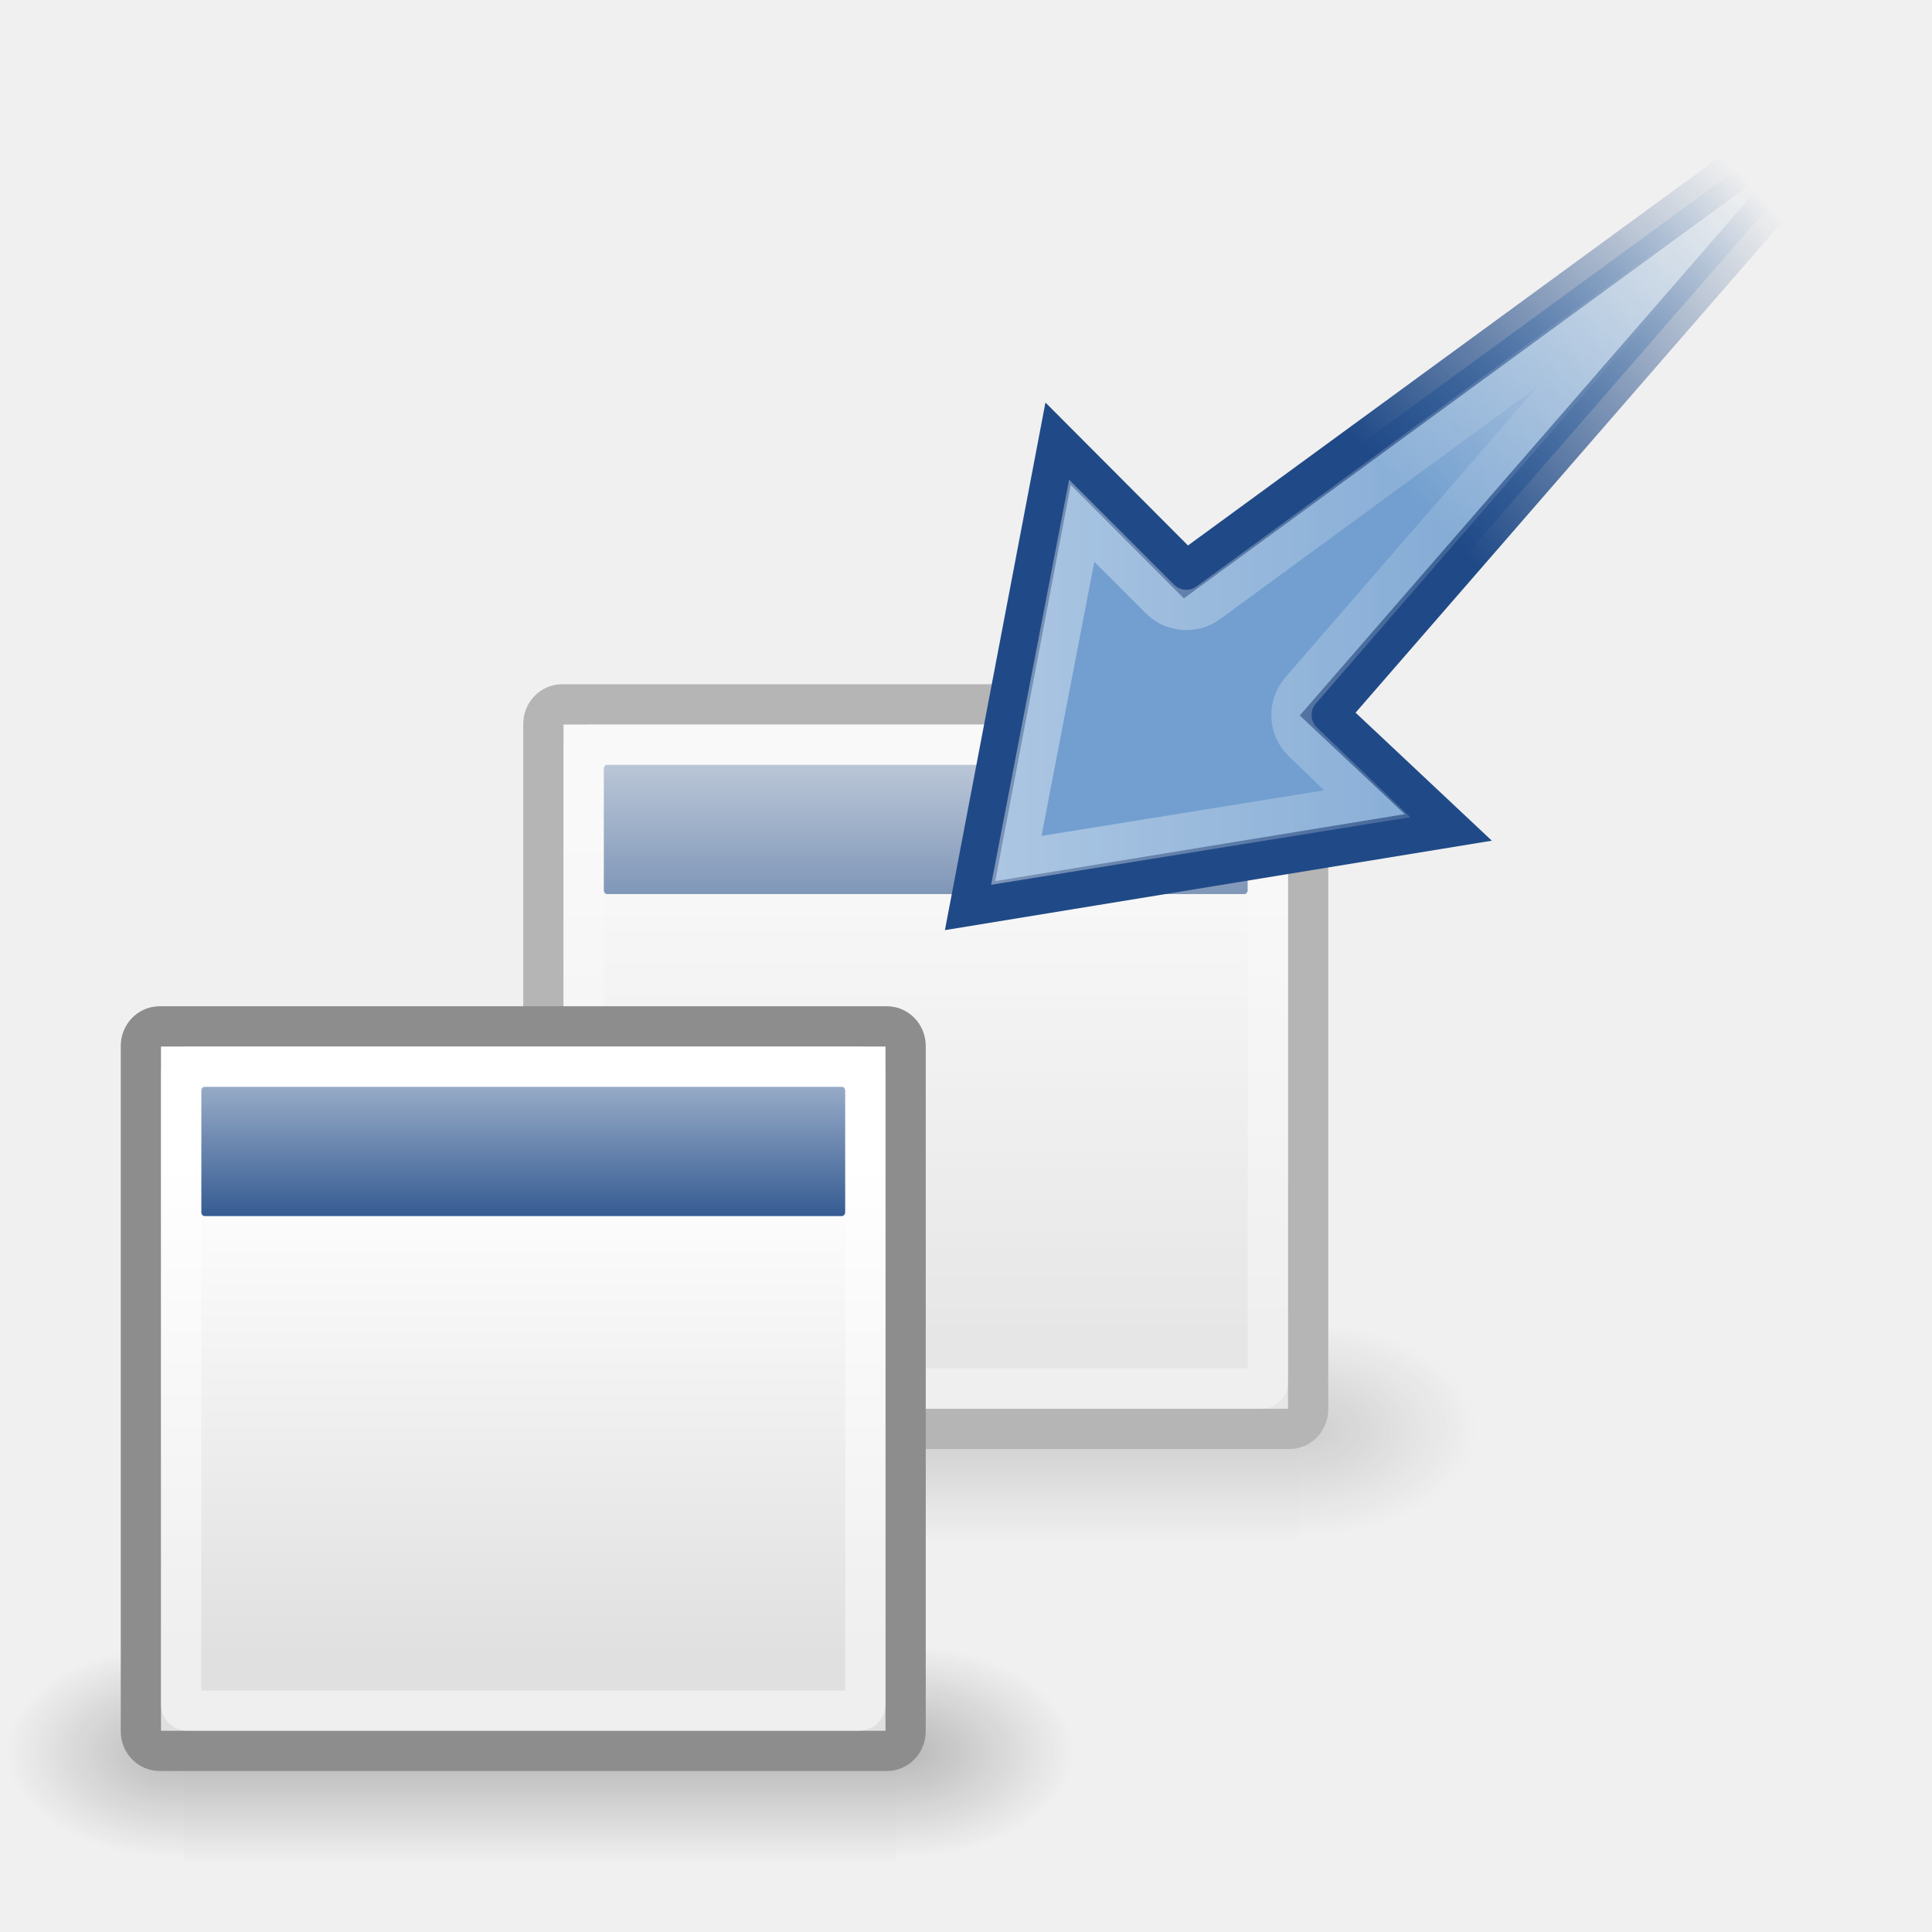
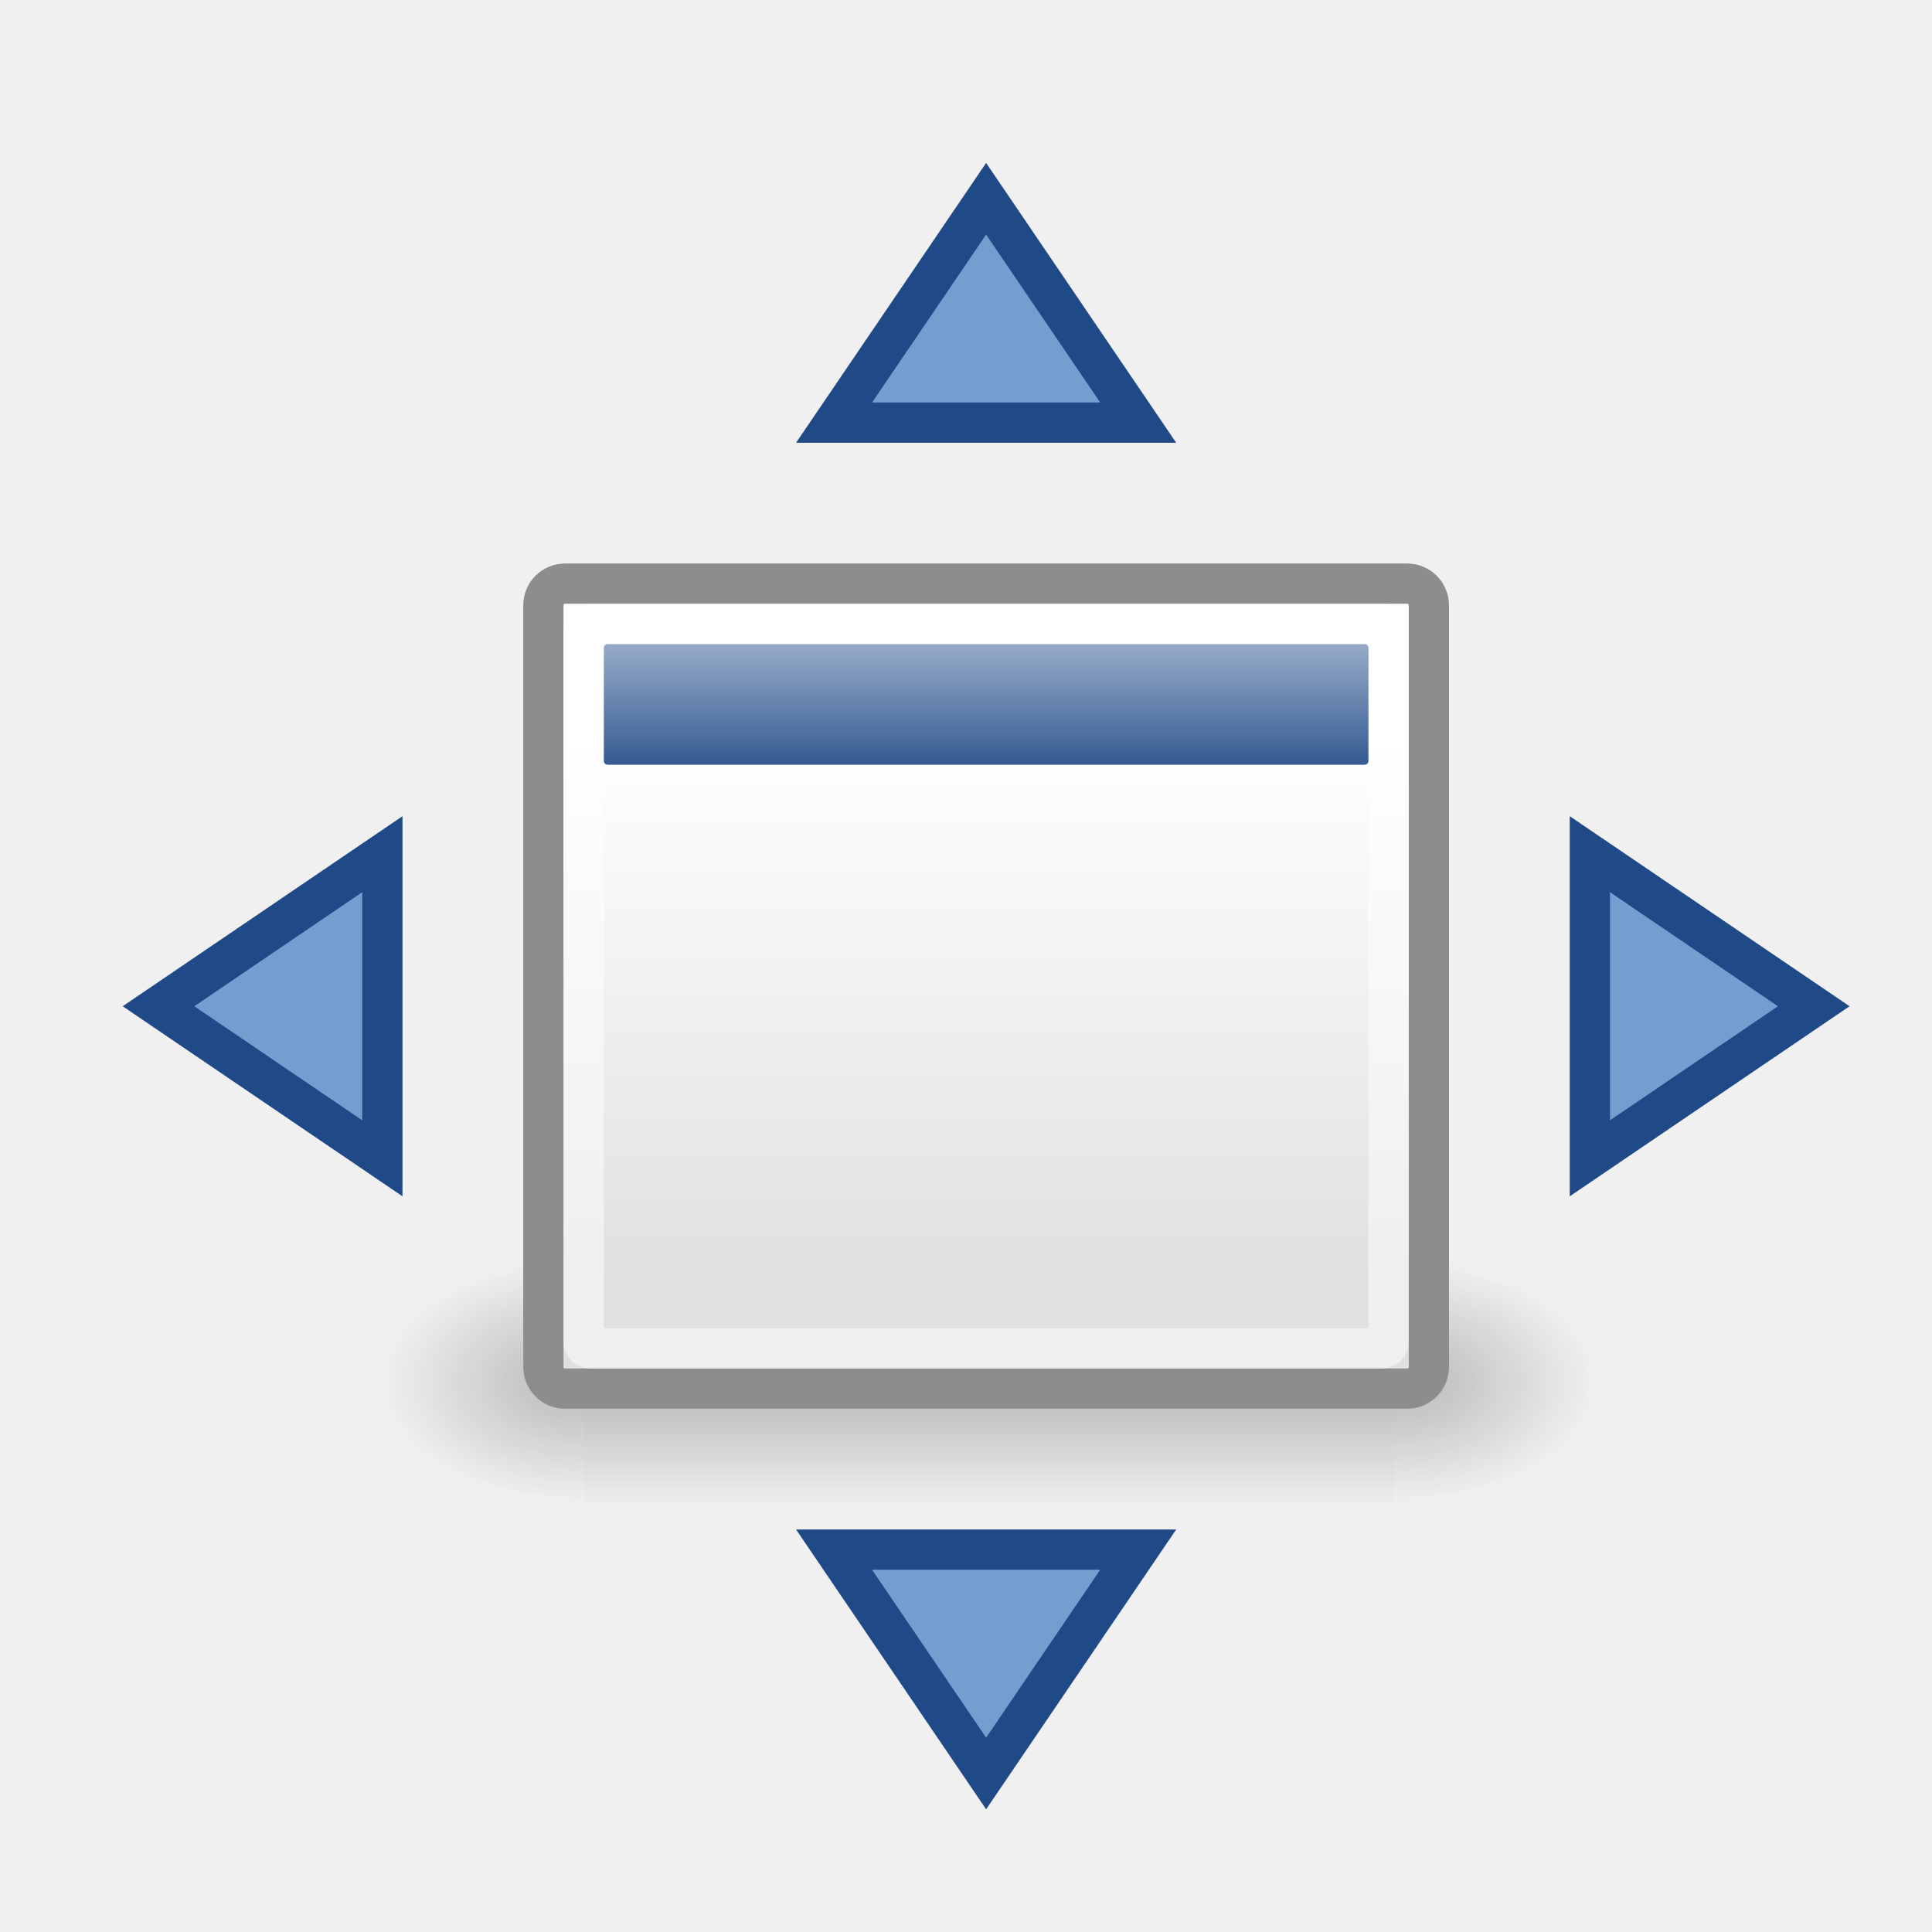
<svg xmlns="http://www.w3.org/2000/svg" xmlns:xlink="http://www.w3.org/1999/xlink" version="1.0" x="0" y="0" width="48" height="48" id="svg11300">
  <defs id="defs3">
-     <linearGradient id="linearGradient2905">
-       <stop style="stop-color:#729fcf;stop-opacity:1;" offset="0" id="stop2907" />
-       <stop style="stop-color:#729fcf;stop-opacity:0;" offset="1" id="stop2909" />
-     </linearGradient>
-     <linearGradient id="linearGradient2897">
-       <stop style="stop-color:#204a87;stop-opacity:1;" offset="0" id="stop2899" />
-       <stop style="stop-color:#204a87;stop-opacity:0;" offset="1" id="stop2901" />
-     </linearGradient>
-     <linearGradient id="linearGradient2889">
-       <stop style="stop-color:white;stop-opacity:1;" offset="0" id="stop2891" />
-       <stop style="stop-color:white;stop-opacity:0;" offset="1" id="stop2893" />
-     </linearGradient>
    <radialGradient xlink:href="#linearGradient5060" id="radialGradient5031" gradientUnits="userSpaceOnUse" gradientTransform="matrix(-2.774389,0,0,1.969706,112.7623,-872.8854)" cx="605.714" cy="486.648" fx="605.714" fy="486.648" r="117.143" />
    <linearGradient id="linearGradient5060">
      <stop style="stop-color:black;stop-opacity:1;" offset="0" id="stop5062" />
      <stop style="stop-color:black;stop-opacity:0;" offset="1" id="stop5064" />
    </linearGradient>
    <radialGradient xlink:href="#linearGradient5060" id="radialGradient5029" gradientUnits="userSpaceOnUse" gradientTransform="matrix(2.774389,0,0,1.969706,-1891.633,-872.8854)" cx="605.714" cy="486.648" fx="605.714" fy="486.648" r="117.143" />
    <linearGradient id="linearGradient5048">
      <stop style="stop-color:black;stop-opacity:0;" offset="0" id="stop5050" />
      <stop id="stop5056" offset="0.5" style="stop-color:black;stop-opacity:1;" />
      <stop style="stop-color:black;stop-opacity:0;" offset="1" id="stop5052" />
    </linearGradient>
    <linearGradient xlink:href="#linearGradient5048" id="linearGradient5027" gradientUnits="userSpaceOnUse" gradientTransform="matrix(2.774389,0,0,1.969706,-1892.179,-872.8854)" x1="302.857" y1="366.648" x2="302.857" y2="609.505" />
    <linearGradient id="linearGradient4816">
      <stop style="stop-color:#204a87;stop-opacity:1" offset="0" id="stop4818" />
      <stop style="stop-color:#204a87;stop-opacity:0" offset="1" id="stop4820" />
    </linearGradient>
    <linearGradient id="linearGradient3832">
      <stop style="stop-color:#ffffff;stop-opacity:1" offset="0" id="stop3834" />
      <stop style="stop-color:#e0e0e0;stop-opacity:1" offset="1" id="stop3836" />
    </linearGradient>
-     <linearGradient xlink:href="#linearGradient4816" id="linearGradient2264" gradientUnits="userSpaceOnUse" x1="13.051" y1="11.354" x2="13.051" y2="5.617" gradientTransform="matrix(1.116479,0,0,1.28466,-1.813167,16.33649)" />
-     <linearGradient xlink:href="#linearGradient3832" id="linearGradient2267" gradientUnits="userSpaceOnUse" gradientTransform="matrix(1.181102,0,0,1.133215,-2.996059,16.44342)" x1="17.881" y1="11.073" x2="17.881" y2="21.768" />
-     <linearGradient xlink:href="#linearGradient5048" id="linearGradient1983" gradientUnits="userSpaceOnUse" gradientTransform="matrix(2.774389,0,0,1.969706,-1892.179,-872.8854)" x1="302.857" y1="366.648" x2="302.857" y2="609.505" />
-     <radialGradient xlink:href="#linearGradient5060" id="radialGradient1985" gradientUnits="userSpaceOnUse" gradientTransform="matrix(2.774389,0,0,1.969706,-1891.633,-872.8854)" cx="605.714" cy="486.648" fx="605.714" fy="486.648" r="117.143" />
-     <radialGradient xlink:href="#linearGradient5060" id="radialGradient1987" gradientUnits="userSpaceOnUse" gradientTransform="matrix(-2.774389,0,0,1.969706,112.7623,-872.8854)" cx="605.714" cy="486.648" fx="605.714" fy="486.648" r="117.143" />
-     <linearGradient xlink:href="#linearGradient3832" id="linearGradient1989" gradientUnits="userSpaceOnUse" gradientTransform="matrix(1.181102,0,0,1.133215,7.003941,8.44342)" x1="17.881" y1="11.073" x2="17.881" y2="21.768" />
-     <linearGradient xlink:href="#linearGradient4816" id="linearGradient1991" gradientUnits="userSpaceOnUse" gradientTransform="matrix(1.116479,0,0,1.28466,8.186833,8.33649)" x1="13.051" y1="11.354" x2="13.051" y2="5.617" />
-     <linearGradient xlink:href="#linearGradient2889" id="linearGradient2895" x1="24.75" y1="13.984" x2="41.969" y2="13.984" gradientUnits="userSpaceOnUse" />
-     <linearGradient xlink:href="#linearGradient2897" id="linearGradient2903" x1="35.101" y1="12.376" x2="43.349" y2="4.438" gradientUnits="userSpaceOnUse" />
-     <linearGradient xlink:href="#linearGradient2905" id="linearGradient2911" x1="35.101" y1="12.376" x2="43.349" y2="4.438" gradientUnits="userSpaceOnUse" />
+     <linearGradient xlink:href="#linearGradient4816" id="linearGradient2264" gradientUnits="userSpaceOnUse" x1="13.051" y1="11.354" x2="13.051" y2="5.617" gradientTransform="matrix(1.325819,0,0,1.19936,6.909366,6.044522)" />
+     <linearGradient xlink:href="#linearGradient3832" id="linearGradient2267" gradientUnits="userSpaceOnUse" gradientTransform="matrix(1.367592,0,0,1.259127,5.978246,4.437132)" x1="17.881" y1="11.073" x2="17.881" y2="21.768" />
  </defs>
-   <g id="g1993" style="opacity:0.6">
-     <g style="opacity:0.587;display:inline" id="g1969" transform="matrix(1.32174e-2,0,0,1.145603e-2,35.17455,34.53806)">
-       <rect y="-150.697" x="-1559.252" height="478.357" width="1339.633" id="rect1971" style="opacity:0.402;color:black;fill:url(#linearGradient1983);fill-opacity:1;fill-rule:nonzero;stroke:none;stroke-width:1;stroke-linecap:round;stroke-linejoin:miter;marker:none;marker-start:none;marker-mid:none;marker-end:none;stroke-miterlimit:4;stroke-dasharray:none;stroke-dashoffset:0;stroke-opacity:1;visibility:visible;display:inline;overflow:visible" />
-       <path id="path1973" d="M -219.619,-150.68 C -219.619,-150.68 -219.619,327.65 -219.619,327.65 C -76.745,328.551 125.781,220.481 125.781,88.454 C 125.781,-43.572 -33.655,-150.68 -219.619,-150.68 z " style="opacity:0.402;color:black;fill:url(#radialGradient1985);fill-opacity:1;fill-rule:nonzero;stroke:none;stroke-width:1;stroke-linecap:round;stroke-linejoin:miter;marker:none;marker-start:none;marker-mid:none;marker-end:none;stroke-miterlimit:4;stroke-dasharray:none;stroke-dashoffset:0;stroke-opacity:1;visibility:visible;display:inline;overflow:visible" />
-       <path style="opacity:0.402;color:black;fill:url(#radialGradient1987);fill-opacity:1;fill-rule:nonzero;stroke:none;stroke-width:1;stroke-linecap:round;stroke-linejoin:miter;marker:none;marker-start:none;marker-mid:none;marker-end:none;stroke-miterlimit:4;stroke-dasharray:none;stroke-dashoffset:0;stroke-opacity:1;visibility:visible;display:inline;overflow:visible" d="M -1559.252,-150.68 C -1559.252,-150.68 -1559.252,327.65 -1559.252,327.65 C -1702.127,328.551 -1904.652,220.481 -1904.652,88.454 C -1904.652,-43.572 -1745.216,-150.68 -1559.252,-150.68 z " id="path1975" />
-     </g>
-     <rect width="19" height="18" rx="0.467" ry="0.486" x="13.5" y="17.5" style="color:black;fill:url(#linearGradient1989);fill-opacity:1;fill-rule:evenodd;stroke:#8d8d8d;stroke-width:1;stroke-linecap:butt;stroke-linejoin:miter;marker:none;marker-start:none;marker-mid:none;marker-end:none;stroke-miterlimit:4;stroke-dasharray:none;stroke-dashoffset:0;stroke-opacity:1;visibility:visible;display:inline;overflow:visible" id="rect1977" />
-     <rect width="16" height="3.213" rx="0.085" ry="0.102" x="15" y="19" style="color:black;fill:url(#linearGradient1991);fill-opacity:1;fill-rule:evenodd;stroke:none;stroke-width:1;stroke-linecap:butt;stroke-linejoin:miter;marker:none;marker-start:none;marker-mid:none;marker-end:none;stroke-miterlimit:4;stroke-dasharray:none;stroke-dashoffset:0;stroke-opacity:1;visibility:visible;display:inline;overflow:visible" id="rect1979" />
-     <rect width="17" height="16" rx="0.16" ry="0.146" x="14.5" y="18.5" style="color:black;fill:none;fill-opacity:1;fill-rule:evenodd;stroke:white;stroke-width:1;stroke-linecap:butt;stroke-linejoin:miter;marker:none;marker-start:none;marker-mid:none;marker-end:none;stroke-miterlimit:4;stroke-dasharray:none;stroke-dashoffset:0;stroke-opacity:0.479;visibility:visible;display:inline;overflow:visible" id="rect1981" />
-   </g>
-   <g style="opacity:0.587;display:inline" id="g5022" transform="matrix(1.32174e-2,0,0,1.145603e-2,25.17455,42.53806)">
+   <g style="display:inline;opacity:0.587" id="g5022" transform="matrix(1.50523e-2,0,0,1.307315e-2,37.96,33.20429)">
    <rect y="-150.697" x="-1559.252" height="478.357" width="1339.633" id="rect4173" style="opacity:0.402;color:black;fill:url(#linearGradient5027);fill-opacity:1;fill-rule:nonzero;stroke:none;stroke-width:1;stroke-linecap:round;stroke-linejoin:miter;marker:none;marker-start:none;marker-mid:none;marker-end:none;stroke-miterlimit:4;stroke-dasharray:none;stroke-dashoffset:0;stroke-opacity:1;visibility:visible;display:inline;overflow:visible" />
    <path id="path5058" d="M -219.619,-150.68 C -219.619,-150.68 -219.619,327.65 -219.619,327.65 C -76.745,328.551 125.781,220.481 125.781,88.454 C 125.781,-43.572 -33.655,-150.68 -219.619,-150.68 z " style="opacity:0.402;color:black;fill:url(#radialGradient5029);fill-opacity:1;fill-rule:nonzero;stroke:none;stroke-width:1;stroke-linecap:round;stroke-linejoin:miter;marker:none;marker-start:none;marker-mid:none;marker-end:none;stroke-miterlimit:4;stroke-dasharray:none;stroke-dashoffset:0;stroke-opacity:1;visibility:visible;display:inline;overflow:visible" />
    <path style="opacity:0.402;color:black;fill:url(#radialGradient5031);fill-opacity:1;fill-rule:nonzero;stroke:none;stroke-width:1;stroke-linecap:round;stroke-linejoin:miter;marker:none;marker-start:none;marker-mid:none;marker-end:none;stroke-miterlimit:4;stroke-dasharray:none;stroke-dashoffset:0;stroke-opacity:1;visibility:visible;display:inline;overflow:visible" d="M -1559.252,-150.68 C -1559.252,-150.68 -1559.252,327.65 -1559.252,327.65 C -1702.127,328.551 -1904.652,220.481 -1904.652,88.454 C -1904.652,-43.572 -1745.216,-150.68 -1559.252,-150.68 z " id="path5018" />
  </g>
-   <rect width="19" height="18" rx="0.467" ry="0.486" x="3.5" y="25.5" style="color:black;fill:url(#linearGradient2267);fill-opacity:1;fill-rule:evenodd;stroke:#8d8d8d;stroke-width:1;stroke-linecap:butt;stroke-linejoin:miter;marker:none;marker-start:none;marker-mid:none;marker-end:none;stroke-miterlimit:4;stroke-dasharray:none;stroke-dashoffset:0;stroke-opacity:1;visibility:visible;display:inline;overflow:visible" id="rect3818" />
-   <rect width="16" height="3.213" rx="0.085" ry="0.102" x="5" y="27" style="color:black;fill:url(#linearGradient2264);fill-opacity:1;fill-rule:evenodd;stroke:none;stroke-width:1;stroke-linecap:butt;stroke-linejoin:miter;marker:none;marker-start:none;marker-mid:none;marker-end:none;stroke-miterlimit:4;stroke-dasharray:none;stroke-dashoffset:0;stroke-opacity:1;visibility:visible;display:inline;overflow:visible" id="rect3820" />
-   <rect width="17" height="16" rx="0.16" ry="0.146" x="4.5" y="26.5" style="color:black;fill:none;fill-opacity:1;fill-rule:evenodd;stroke:white;stroke-width:1;stroke-linecap:butt;stroke-linejoin:miter;marker:none;marker-start:none;marker-mid:none;marker-end:none;stroke-miterlimit:4;stroke-dasharray:none;stroke-dashoffset:0;stroke-opacity:0.479;visibility:visible;display:inline;overflow:visible" id="rect4962" />
-   <path id="path2890" d="M 35.983,20.557 L 32.986,17.741 L 47.537,1.001 L 29.464,14.209 L 26.288,11.024 L 24.101,22.5 L 35.983,20.557 z " style="opacity:1;color:black;fill:url(#linearGradient2911);fill-opacity:1.0;fill-rule:evenodd;stroke:url(#linearGradient2903);stroke-width:1;stroke-linecap:butt;stroke-linejoin:miter;marker:none;marker-start:none;marker-mid:none;marker-end:none;stroke-miterlimit:4;stroke-dasharray:none;stroke-dashoffset:0;stroke-opacity:1;visibility:visible;display:inline;overflow:visible" />
-   <path xlink:href="#path2890" style="opacity:0.407;color:black;fill:none;fill-opacity:1;fill-rule:evenodd;stroke:url(#linearGradient2895);stroke-width:1;stroke-linecap:butt;stroke-linejoin:miter;marker:none;marker-start:none;marker-mid:none;marker-end:none;stroke-miterlimit:10;stroke-dasharray:none;stroke-dashoffset:0;stroke-opacity:1;visibility:visible;display:inline;overflow:visible" id="path2887" d="M 41.469,6.594 L 30.031,14.969 C 29.659,15.248 29.138,15.208 28.812,14.875 L 26.875,12.938 L 25.25,21.375 L 33.969,19.969 L 32.375,18.438 C 32.014,18.096 31.987,17.531 32.312,17.156 L 41.469,6.594 z " />
+   <rect width="22" height="20" rx="0.541" ry="0.539" x="13.5" y="14.5" style="color:black;fill:url(#linearGradient2267);fill-opacity:1;fill-rule:evenodd;stroke:#8d8d8d;stroke-width:1;stroke-linecap:butt;stroke-linejoin:miter;marker:none;marker-start:none;marker-mid:none;marker-end:none;stroke-miterlimit:4;stroke-dasharray:none;stroke-dashoffset:0;stroke-opacity:1;visibility:visible;display:inline;overflow:visible" id="rect3818" />
+   <rect width="19" height="3" rx="0.101" ry="0.095" x="15" y="16" style="color:black;fill:url(#linearGradient2264);fill-opacity:1;fill-rule:evenodd;stroke:none;stroke-width:1;stroke-linecap:butt;stroke-linejoin:miter;marker:none;marker-start:none;marker-mid:none;marker-end:none;stroke-miterlimit:4;stroke-dasharray:none;stroke-dashoffset:0;stroke-opacity:1;visibility:visible;display:inline;overflow:visible" id="rect3820" />
+   <rect width="20" height="18" rx="0.188" ry="0.164" x="14.5" y="15.5" style="color:black;fill:none;fill-opacity:1;fill-rule:evenodd;stroke:white;stroke-width:1;stroke-linecap:butt;stroke-linejoin:miter;marker:none;marker-start:none;marker-mid:none;marker-end:none;stroke-miterlimit:4;stroke-dasharray:none;stroke-dashoffset:0;stroke-opacity:0.479;visibility:visible;display:inline;overflow:visible" id="rect4962" />
+   <path style="opacity:1;color:black;fill:#729fcf;fill-opacity:1;fill-rule:evenodd;stroke:#204a87;stroke-width:1;stroke-linecap:butt;stroke-linejoin:miter;marker:none;marker-start:none;marker-mid:none;marker-end:none;stroke-miterlimit:4;stroke-dasharray:none;stroke-dashoffset:0;stroke-opacity:1;visibility:visible;display:inline;overflow:visible" d="M 39.5,21.222 L 39.5,28.778 L 45.062,25 L 39.5,21.222 z " id="path2886" />
+   <path id="path2888" d="M 9.5,21.222 L 9.5,28.778 L 3.938,25 L 9.5,21.222 z " style="opacity:1;color:black;fill:#729fcf;fill-opacity:1;fill-rule:evenodd;stroke:#204a87;stroke-width:1;stroke-linecap:butt;stroke-linejoin:miter;marker:none;marker-start:none;marker-mid:none;marker-end:none;stroke-miterlimit:4;stroke-dasharray:none;stroke-dashoffset:0;stroke-opacity:1;visibility:visible;display:inline;overflow:visible" />
+   <path id="path2890" d="M 28.278,38.5 L 20.722,38.5 L 24.5,44.062 L 28.278,38.5 z " style="opacity:1;color:black;fill:#729fcf;fill-opacity:1;fill-rule:evenodd;stroke:#204a87;stroke-width:1;stroke-linecap:butt;stroke-linejoin:miter;marker:none;marker-start:none;marker-mid:none;marker-end:none;stroke-miterlimit:4;stroke-dasharray:none;stroke-dashoffset:0;stroke-opacity:1;visibility:visible;display:inline;overflow:visible" />
+   <path style="opacity:1;color:black;fill:#729fcf;fill-opacity:1;fill-rule:evenodd;stroke:#204a87;stroke-width:1;stroke-linecap:butt;stroke-linejoin:miter;marker:none;marker-start:none;marker-mid:none;marker-end:none;stroke-miterlimit:4;stroke-dasharray:none;stroke-dashoffset:0;stroke-opacity:1;visibility:visible;display:inline;overflow:visible" d="M 28.278,10.5 L 20.722,10.5 L 24.5,4.938 L 28.278,10.5 z " id="path2892" />
</svg>
